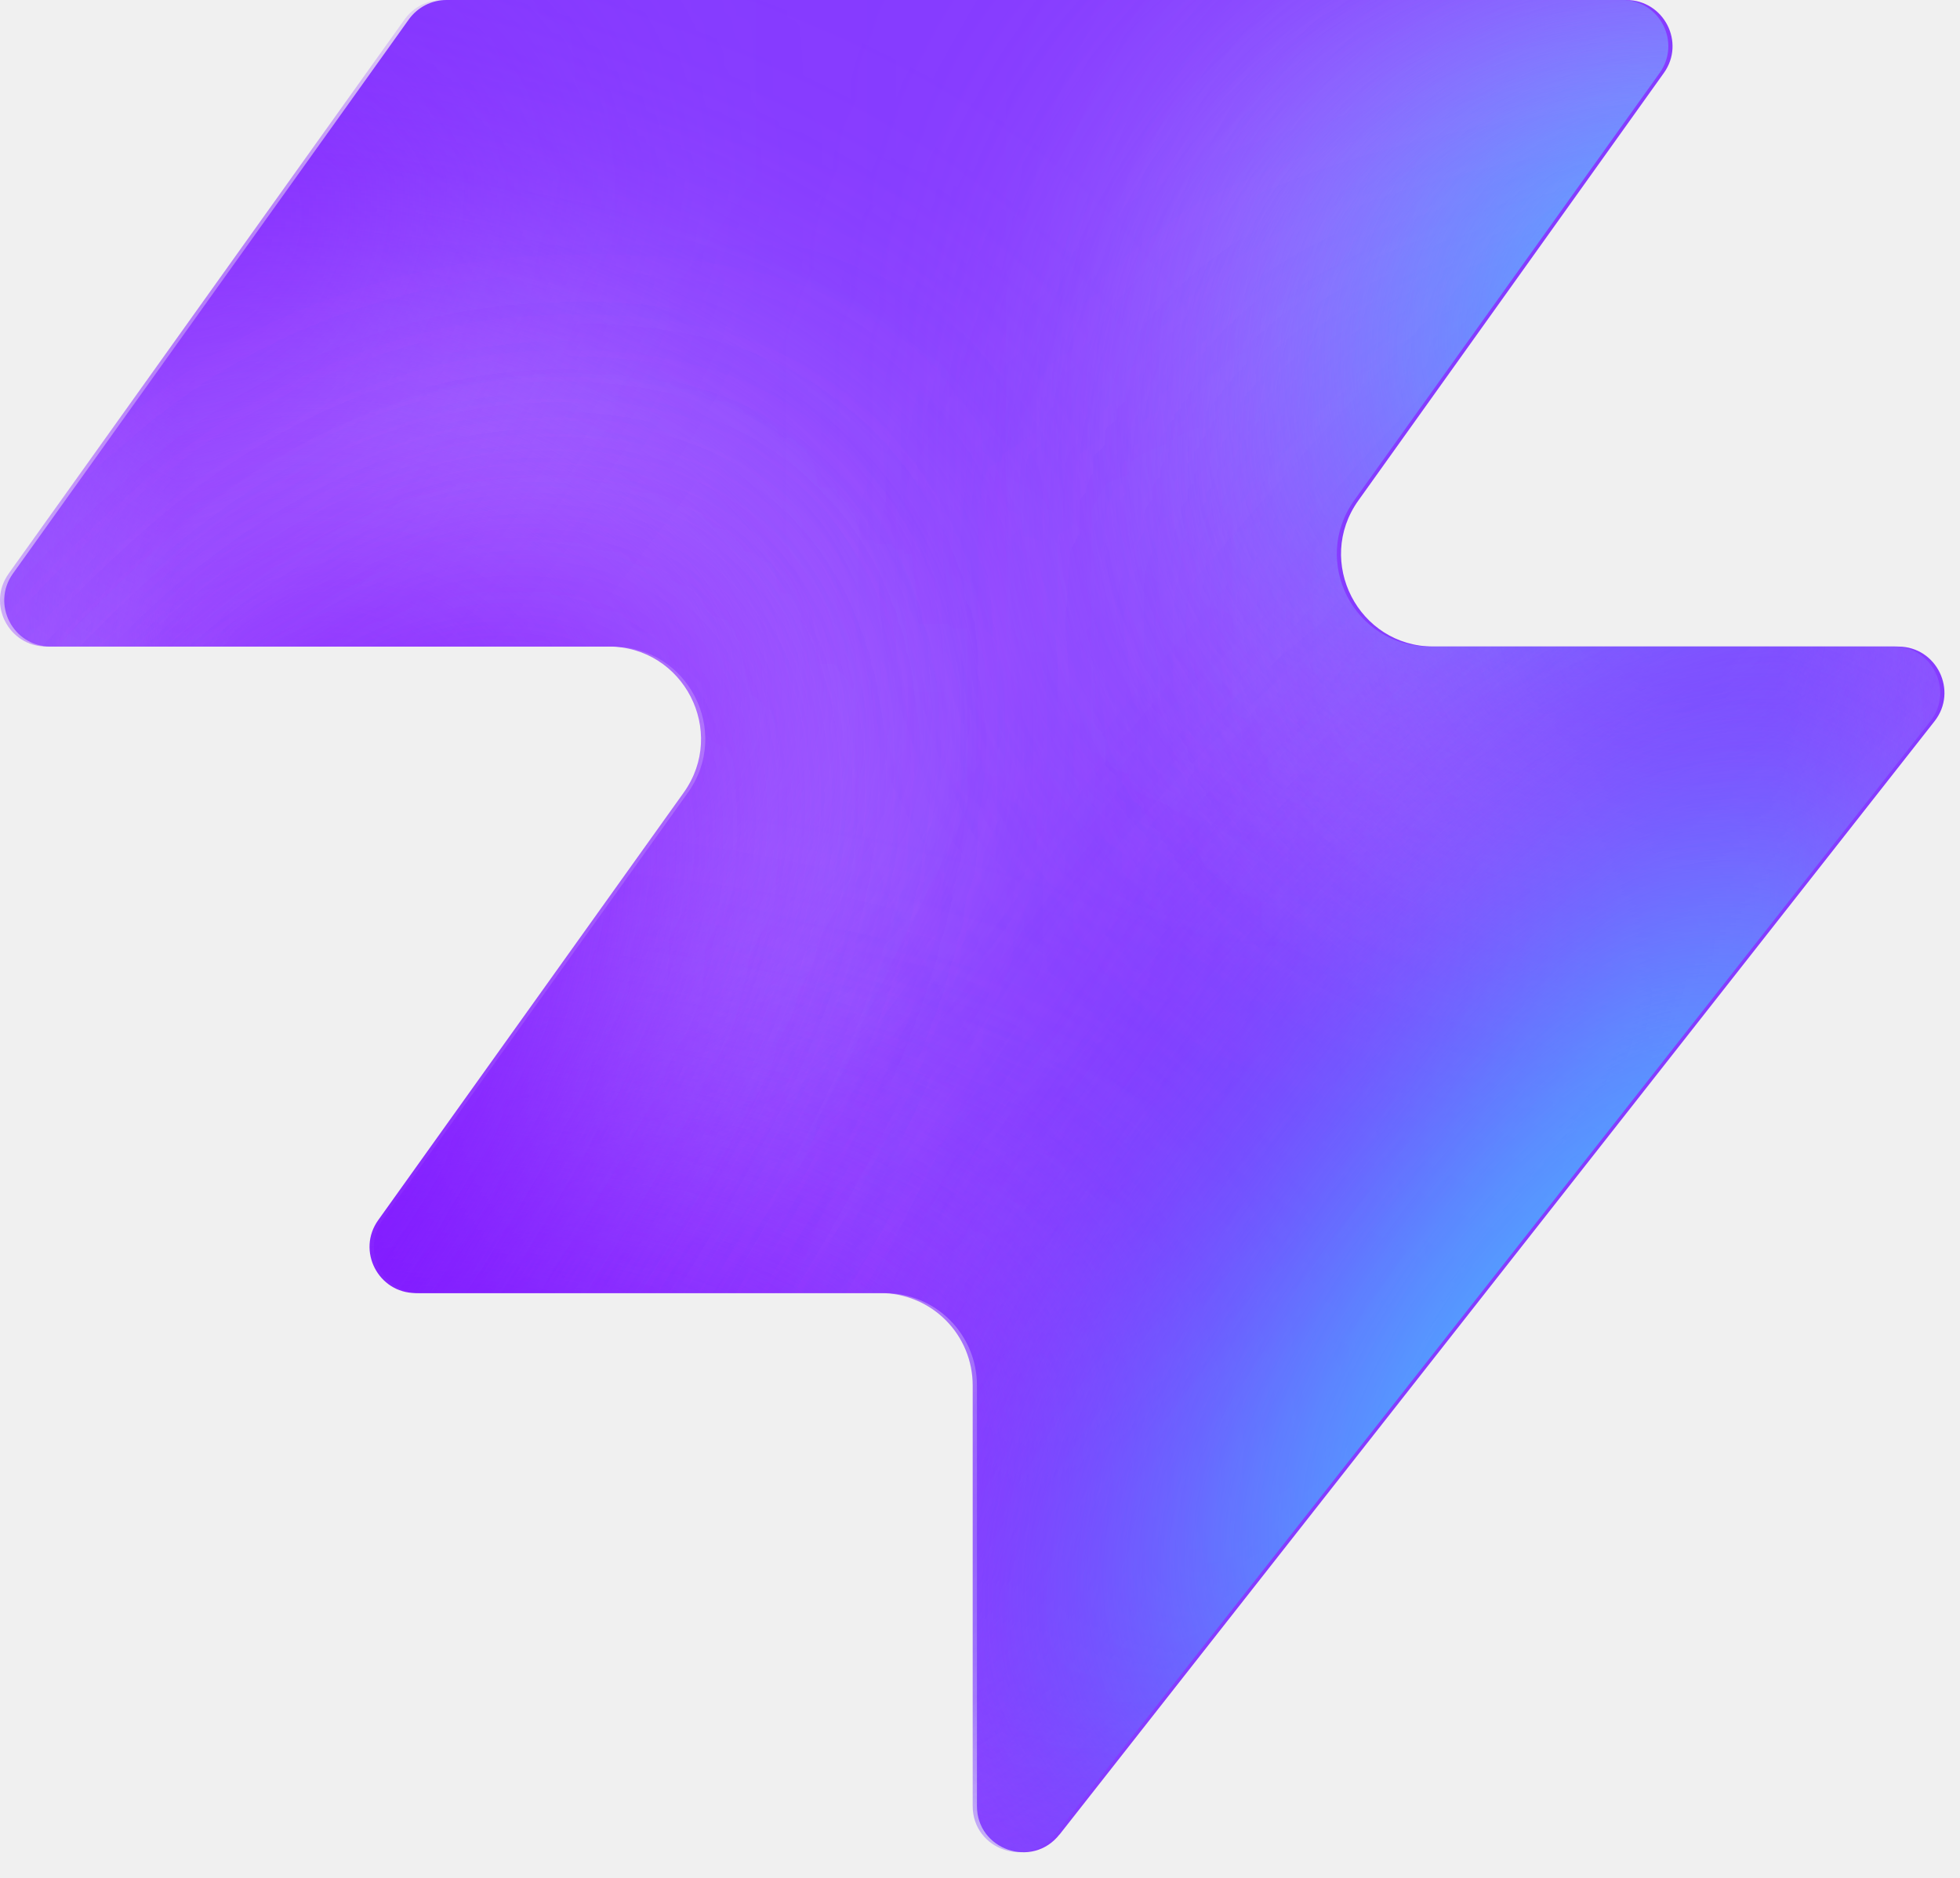
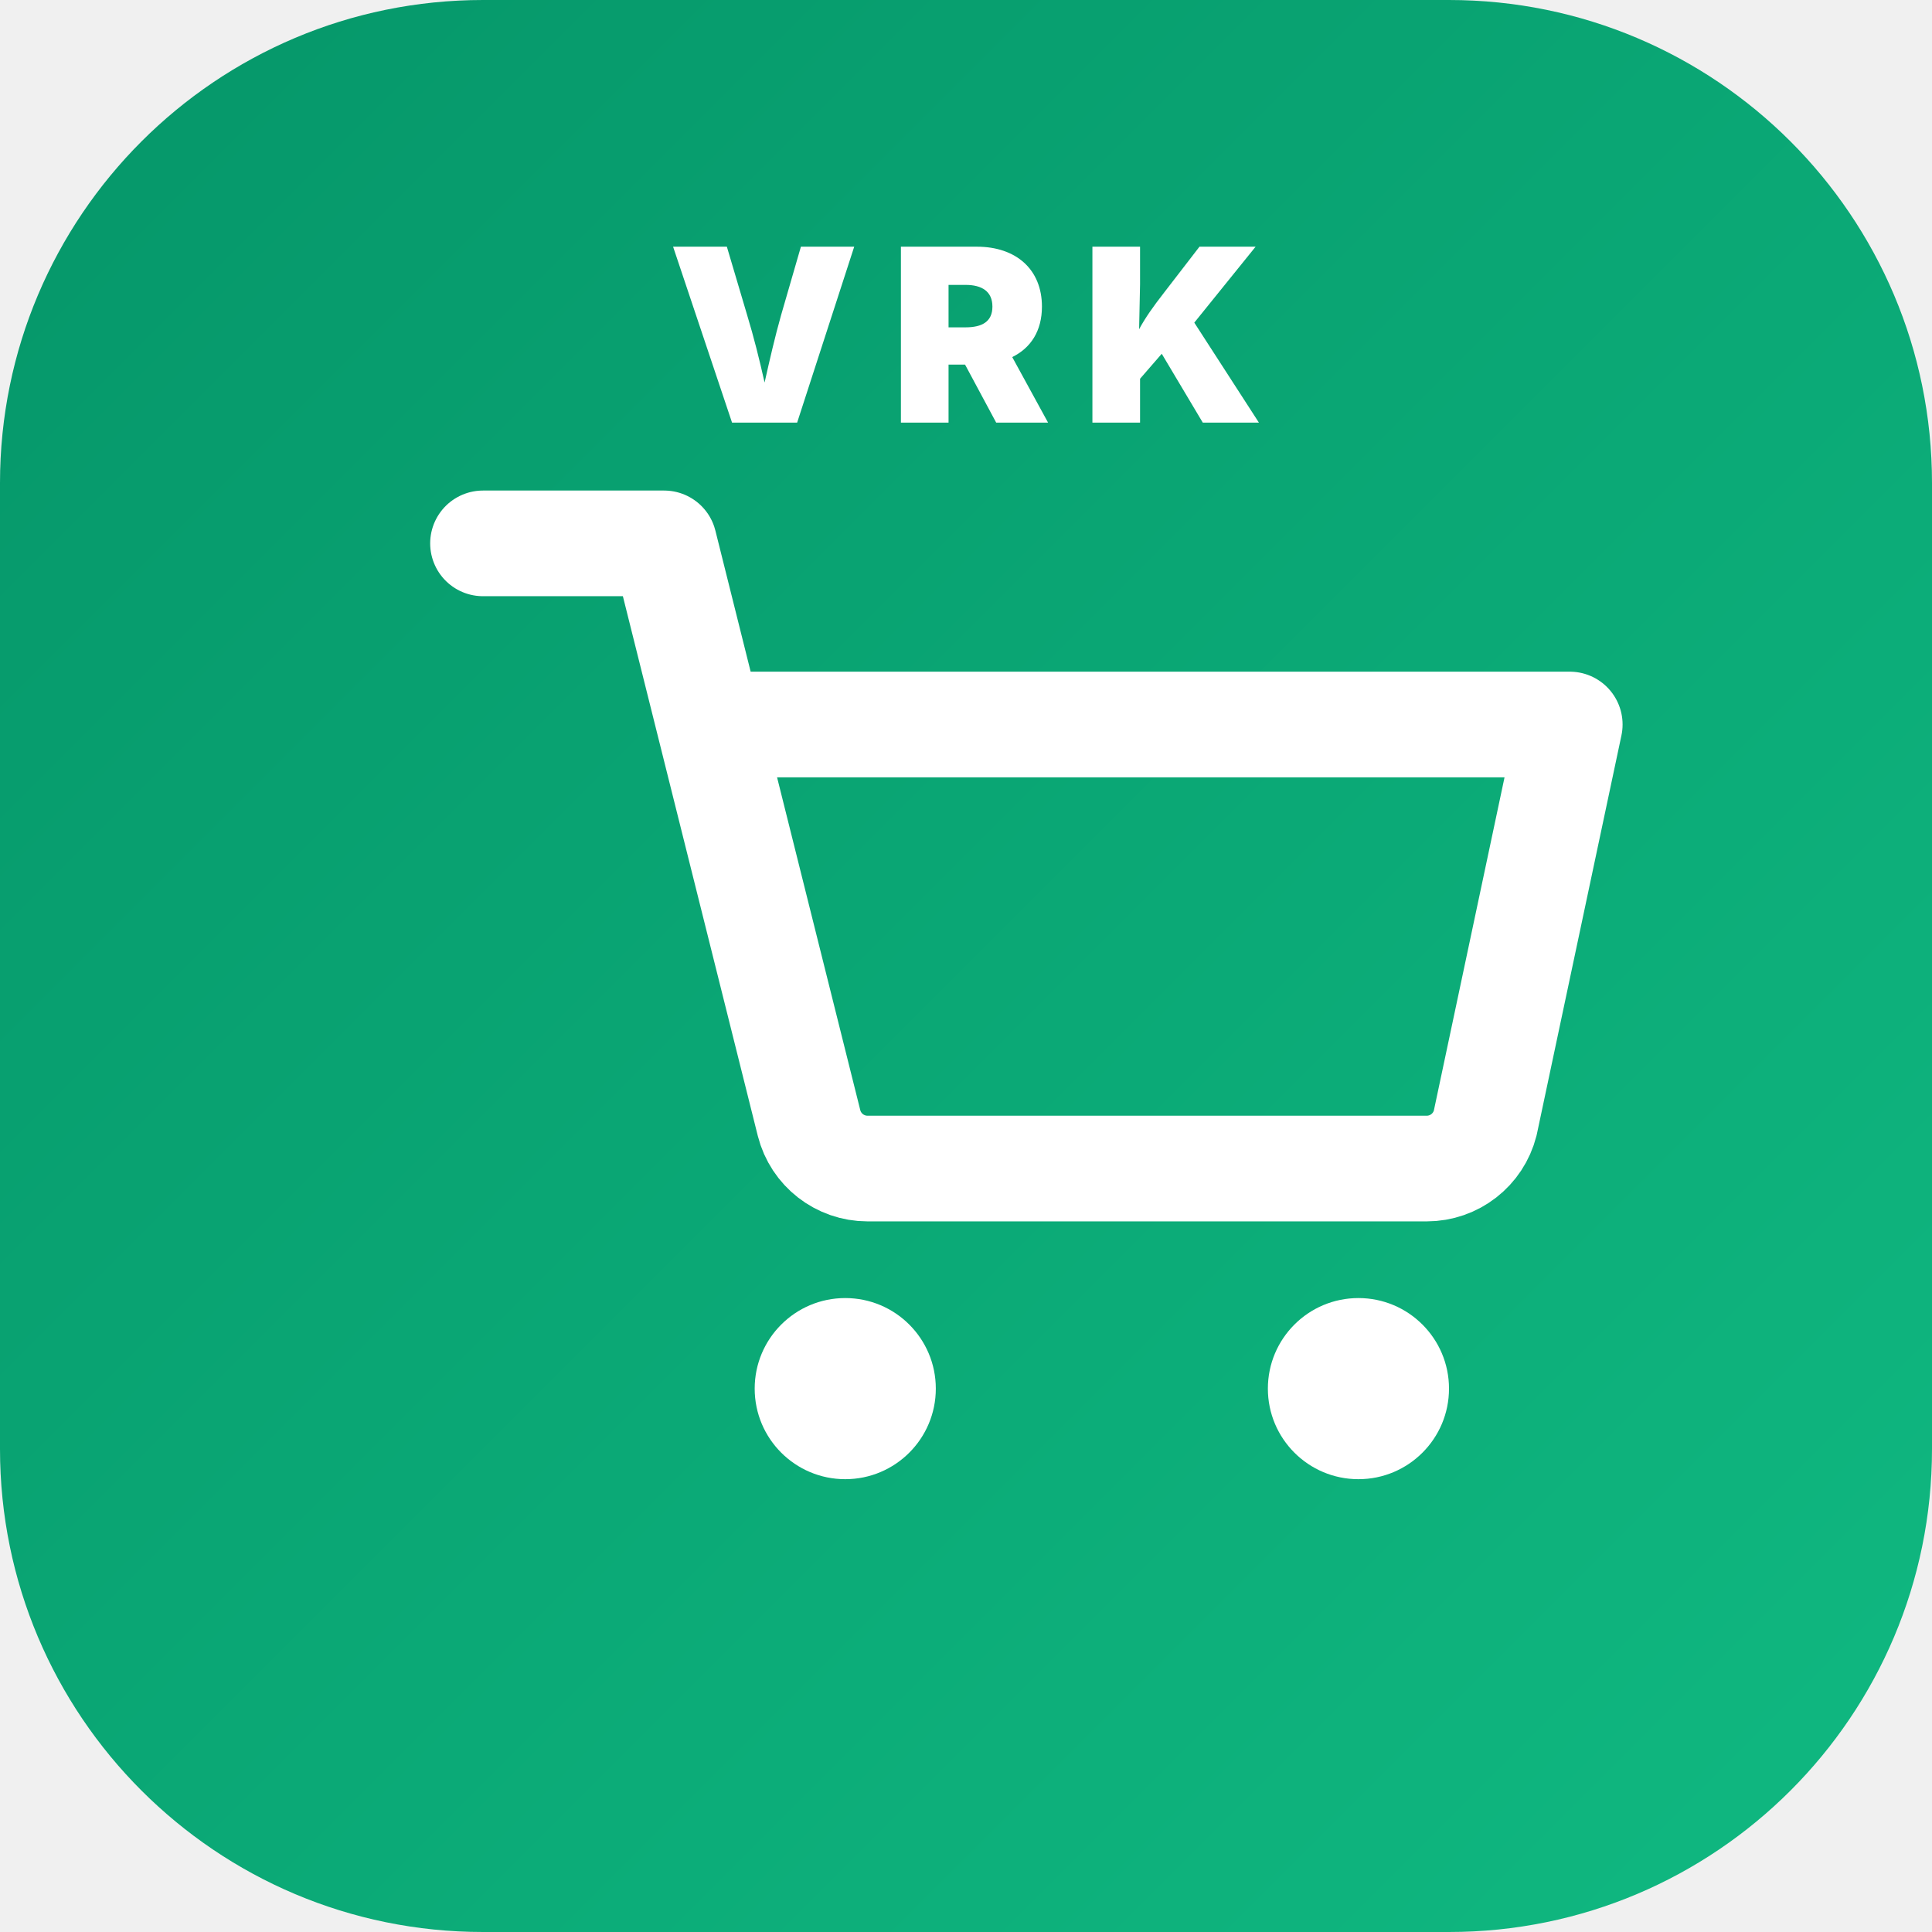
- <svg xmlns="http://www.w3.org/2000/svg" width="48" height="46" fill="none" viewBox="0 0 48 46">
-   <path fill="#863bff" d="M25.946 44.938c-.664.845-2.021.375-2.021-.698V33.937a2.26 2.26 0 0 0-2.262-2.262H10.287c-.92 0-1.456-1.04-.92-1.788l7.48-10.471c1.07-1.497 0-3.578-1.842-3.578H1.237c-.92 0-1.456-1.04-.92-1.788L10.013.474c.214-.297.556-.474.92-.474h28.894c.92 0 1.456 1.04.92 1.788l-7.48 10.471c-1.07 1.498 0 3.579 1.842 3.579h11.377c.943 0 1.473 1.088.89 1.83L25.947 44.94z" style="fill:#863bff;fill:color(display-p3 .525 .23 1);fill-opacity:1" />
-   <mask id="a" width="48" height="46" x="0" y="0" maskUnits="userSpaceOnUse" style="mask-type:alpha">
-     <path fill="#000" d="M25.842 44.938c-.664.844-2.021.375-2.021-.698V33.937a2.26 2.26 0 0 0-2.262-2.262H10.183c-.92 0-1.456-1.04-.92-1.788l7.48-10.471c1.07-1.498 0-3.579-1.842-3.579H1.133c-.92 0-1.456-1.04-.92-1.787L9.91.473c.214-.297.556-.474.92-.474h28.894c.92 0 1.456 1.04.92 1.788l-7.48 10.471c-1.07 1.498 0 3.578 1.842 3.578h11.377c.943 0 1.473 1.088.89 1.832L25.843 44.94z" style="fill:#000;fill-opacity:1" />
-   </mask>
-   <g mask="url(#a)">
-     <g filter="url(#b)">
-       <ellipse cx="5.508" cy="14.704" fill="#ede6ff" rx="5.508" ry="14.704" style="fill:#ede6ff;fill:color(display-p3 .927 .903 1);fill-opacity:1" transform="matrix(.00324 1 1 -.00324 -4.47 31.516)" />
-     </g>
-     <g filter="url(#c)">
-       <ellipse cx="10.399" cy="29.851" fill="#ede6ff" rx="10.399" ry="29.851" style="fill:#ede6ff;fill:color(display-p3 .927 .903 1);fill-opacity:1" transform="matrix(.00324 1 1 -.00324 -39.328 7.883)" />
-     </g>
-     <g filter="url(#d)">
-       <ellipse cx="5.508" cy="30.487" fill="#7e14ff" rx="5.508" ry="30.487" style="fill:#7e14ff;fill:color(display-p3 .492 .077 1);fill-opacity:1" transform="rotate(89.814 -25.913 -14.639)scale(1 -1)" />
-     </g>
-     <g filter="url(#e)">
-       <ellipse cx="5.508" cy="30.599" fill="#7e14ff" rx="5.508" ry="30.599" style="fill:#7e14ff;fill:color(display-p3 .492 .077 1);fill-opacity:1" transform="rotate(89.814 -32.644 -3.334)scale(1 -1)" />
-     </g>
-     <g filter="url(#f)">
-       <ellipse cx="5.508" cy="30.599" fill="#7e14ff" rx="5.508" ry="30.599" style="fill:#7e14ff;fill:color(display-p3 .492 .077 1);fill-opacity:1" transform="matrix(.00324 1 1 -.00324 -34.34 30.47)" />
-     </g>
-     <g filter="url(#g)">
-       <ellipse cx="14.072" cy="22.078" fill="#ede6ff" rx="14.072" ry="22.078" style="fill:#ede6ff;fill:color(display-p3 .927 .903 1);fill-opacity:1" transform="rotate(93.35 24.506 48.493)scale(-1 1)" />
-     </g>
-     <g filter="url(#h)">
-       <ellipse cx="3.47" cy="21.501" fill="#7e14ff" rx="3.47" ry="21.501" style="fill:#7e14ff;fill:color(display-p3 .492 .077 1);fill-opacity:1" transform="rotate(89.009 28.708 47.59)scale(-1 1)" />
-     </g>
-     <g filter="url(#i)">
-       <ellipse cx="3.47" cy="21.501" fill="#7e14ff" rx="3.47" ry="21.501" style="fill:#7e14ff;fill:color(display-p3 .492 .077 1);fill-opacity:1" transform="rotate(89.009 28.708 47.59)scale(-1 1)" />
-     </g>
-     <g filter="url(#j)">
-       <ellipse cx=".387" cy="8.972" fill="#7e14ff" rx="4.407" ry="29.108" style="fill:#7e14ff;fill:color(display-p3 .492 .077 1);fill-opacity:1" transform="rotate(39.51 .387 8.972)" />
-     </g>
-     <g filter="url(#k)">
-       <ellipse cx="47.523" cy="-6.092" fill="#7e14ff" rx="4.407" ry="29.108" style="fill:#7e14ff;fill:color(display-p3 .492 .077 1);fill-opacity:1" transform="rotate(37.892 47.523 -6.092)" />
-     </g>
-     <g filter="url(#l)">
-       <ellipse cx="41.412" cy="6.333" fill="#47bfff" rx="5.971" ry="9.665" style="fill:#47bfff;fill:color(display-p3 .28 .748 1);fill-opacity:1" transform="rotate(37.892 41.412 6.333)" />
-     </g>
-     <g filter="url(#m)">
-       <ellipse cx="-1.879" cy="38.332" fill="#7e14ff" rx="4.407" ry="29.108" style="fill:#7e14ff;fill:color(display-p3 .492 .077 1);fill-opacity:1" transform="rotate(37.892 -1.88 38.332)" />
-     </g>
-     <g filter="url(#n)">
-       <ellipse cx="-1.879" cy="38.332" fill="#7e14ff" rx="4.407" ry="29.108" style="fill:#7e14ff;fill:color(display-p3 .492 .077 1);fill-opacity:1" transform="rotate(37.892 -1.88 38.332)" />
-     </g>
-     <g filter="url(#o)">
-       <ellipse cx="35.651" cy="29.907" fill="#7e14ff" rx="4.407" ry="29.108" style="fill:#7e14ff;fill:color(display-p3 .492 .077 1);fill-opacity:1" transform="rotate(37.892 35.651 29.907)" />
-     </g>
-     <g filter="url(#p)">
-       <ellipse cx="38.418" cy="32.4" fill="#47bfff" rx="5.971" ry="15.297" style="fill:#47bfff;fill:color(display-p3 .28 .748 1);fill-opacity:1" transform="rotate(37.892 38.418 32.4)" />
-     </g>
-   </g>
+ <svg xmlns="http://www.w3.org/2000/svg" viewBox="0 0 64 64" width="64" height="64">
  <defs>
-     <filter id="b" width="60.045" height="41.654" x="-19.77" y="16.149" color-interpolation-filters="sRGB" filterUnits="userSpaceOnUse">
-       <feFlood flood-opacity="0" result="BackgroundImageFix" />
-       <feBlend in="SourceGraphic" in2="BackgroundImageFix" result="shape" />
-       <feGaussianBlur result="effect1_foregroundBlur_2002_17158" stdDeviation="7.659" />
-     </filter>
-     <filter id="c" width="90.34" height="51.437" x="-54.613" y="-7.533" color-interpolation-filters="sRGB" filterUnits="userSpaceOnUse">
-       <feFlood flood-opacity="0" result="BackgroundImageFix" />
-       <feBlend in="SourceGraphic" in2="BackgroundImageFix" result="shape" />
-       <feGaussianBlur result="effect1_foregroundBlur_2002_17158" stdDeviation="7.659" />
-     </filter>
-     <filter id="d" width="79.355" height="29.4" x="-49.64" y="2.03" color-interpolation-filters="sRGB" filterUnits="userSpaceOnUse">
-       <feFlood flood-opacity="0" result="BackgroundImageFix" />
-       <feBlend in="SourceGraphic" in2="BackgroundImageFix" result="shape" />
-       <feGaussianBlur result="effect1_foregroundBlur_2002_17158" stdDeviation="4.596" />
-     </filter>
-     <filter id="e" width="79.579" height="29.4" x="-45.045" y="20.029" color-interpolation-filters="sRGB" filterUnits="userSpaceOnUse">
-       <feFlood flood-opacity="0" result="BackgroundImageFix" />
-       <feBlend in="SourceGraphic" in2="BackgroundImageFix" result="shape" />
-       <feGaussianBlur result="effect1_foregroundBlur_2002_17158" stdDeviation="4.596" />
-     </filter>
-     <filter id="f" width="79.579" height="29.4" x="-43.513" y="21.178" color-interpolation-filters="sRGB" filterUnits="userSpaceOnUse">
-       <feFlood flood-opacity="0" result="BackgroundImageFix" />
-       <feBlend in="SourceGraphic" in2="BackgroundImageFix" result="shape" />
-       <feGaussianBlur result="effect1_foregroundBlur_2002_17158" stdDeviation="4.596" />
-     </filter>
-     <filter id="g" width="74.749" height="58.852" x="15.756" y="-17.901" color-interpolation-filters="sRGB" filterUnits="userSpaceOnUse">
-       <feFlood flood-opacity="0" result="BackgroundImageFix" />
-       <feBlend in="SourceGraphic" in2="BackgroundImageFix" result="shape" />
-       <feGaussianBlur result="effect1_foregroundBlur_2002_17158" stdDeviation="7.659" />
-     </filter>
-     <filter id="h" width="61.377" height="25.362" x="23.548" y="2.284" color-interpolation-filters="sRGB" filterUnits="userSpaceOnUse">
-       <feFlood flood-opacity="0" result="BackgroundImageFix" />
-       <feBlend in="SourceGraphic" in2="BackgroundImageFix" result="shape" />
-       <feGaussianBlur result="effect1_foregroundBlur_2002_17158" stdDeviation="4.596" />
-     </filter>
-     <filter id="i" width="61.377" height="25.362" x="23.548" y="2.284" color-interpolation-filters="sRGB" filterUnits="userSpaceOnUse">
-       <feFlood flood-opacity="0" result="BackgroundImageFix" />
-       <feBlend in="SourceGraphic" in2="BackgroundImageFix" result="shape" />
-       <feGaussianBlur result="effect1_foregroundBlur_2002_17158" stdDeviation="4.596" />
-     </filter>
-     <filter id="j" width="56.045" height="63.649" x="-27.636" y="-22.853" color-interpolation-filters="sRGB" filterUnits="userSpaceOnUse">
-       <feFlood flood-opacity="0" result="BackgroundImageFix" />
-       <feBlend in="SourceGraphic" in2="BackgroundImageFix" result="shape" />
-       <feGaussianBlur result="effect1_foregroundBlur_2002_17158" stdDeviation="4.596" />
-     </filter>
-     <filter id="k" width="54.814" height="64.646" x="20.116" y="-38.415" color-interpolation-filters="sRGB" filterUnits="userSpaceOnUse">
-       <feFlood flood-opacity="0" result="BackgroundImageFix" />
-       <feBlend in="SourceGraphic" in2="BackgroundImageFix" result="shape" />
-       <feGaussianBlur result="effect1_foregroundBlur_2002_17158" stdDeviation="4.596" />
-     </filter>
-     <filter id="l" width="33.541" height="35.313" x="24.641" y="-11.323" color-interpolation-filters="sRGB" filterUnits="userSpaceOnUse">
-       <feFlood flood-opacity="0" result="BackgroundImageFix" />
-       <feBlend in="SourceGraphic" in2="BackgroundImageFix" result="shape" />
-       <feGaussianBlur result="effect1_foregroundBlur_2002_17158" stdDeviation="4.596" />
-     </filter>
-     <filter id="m" width="54.814" height="64.646" x="-29.286" y="6.009" color-interpolation-filters="sRGB" filterUnits="userSpaceOnUse">
-       <feFlood flood-opacity="0" result="BackgroundImageFix" />
-       <feBlend in="SourceGraphic" in2="BackgroundImageFix" result="shape" />
-       <feGaussianBlur result="effect1_foregroundBlur_2002_17158" stdDeviation="4.596" />
-     </filter>
-     <filter id="n" width="54.814" height="64.646" x="-29.286" y="6.009" color-interpolation-filters="sRGB" filterUnits="userSpaceOnUse">
-       <feFlood flood-opacity="0" result="BackgroundImageFix" />
-       <feBlend in="SourceGraphic" in2="BackgroundImageFix" result="shape" />
-       <feGaussianBlur result="effect1_foregroundBlur_2002_17158" stdDeviation="4.596" />
-     </filter>
-     <filter id="o" width="54.814" height="64.646" x="8.244" y="-2.416" color-interpolation-filters="sRGB" filterUnits="userSpaceOnUse">
-       <feFlood flood-opacity="0" result="BackgroundImageFix" />
-       <feBlend in="SourceGraphic" in2="BackgroundImageFix" result="shape" />
-       <feGaussianBlur result="effect1_foregroundBlur_2002_17158" stdDeviation="4.596" />
-     </filter>
-     <filter id="p" width="39.409" height="43.623" x="18.713" y="10.588" color-interpolation-filters="sRGB" filterUnits="userSpaceOnUse">
-       <feFlood flood-opacity="0" result="BackgroundImageFix" />
-       <feBlend in="SourceGraphic" in2="BackgroundImageFix" result="shape" />
-       <feGaussianBlur result="effect1_foregroundBlur_2002_17158" stdDeviation="4.596" />
-     </filter>
+     <linearGradient id="vrkGrad" x1="0%" y1="0%" x2="100%" y2="100%">
+       <stop offset="0%" stop-color="#059669" />
+       <stop offset="100%" stop-color="#10b981" />
+     </linearGradient>
  </defs>
+   <rect width="64" height="64" rx="16" fill="url(#vrkGrad)" />
+   <path d="M16 18h6l4.8 19.2a2 2 0 0 0 1.94 1.51h18.52a2 2 0 0 0 1.94-1.51L52 24H24" fill="none" stroke="#ffffff" stroke-width="3.5" stroke-linecap="round" stroke-linejoin="round" />
+   <circle cx="28" cy="46" r="3" fill="#ffffff" />
+   <circle cx="45" cy="46" r="3" fill="#ffffff" />
+   <text x="32" y="14" fill="#ffffff" font-family="system-ui, -apple-system, sans-serif" font-size="8" font-weight="900" text-anchor="middle" letter-spacing="1">VRK</text>
</svg>
